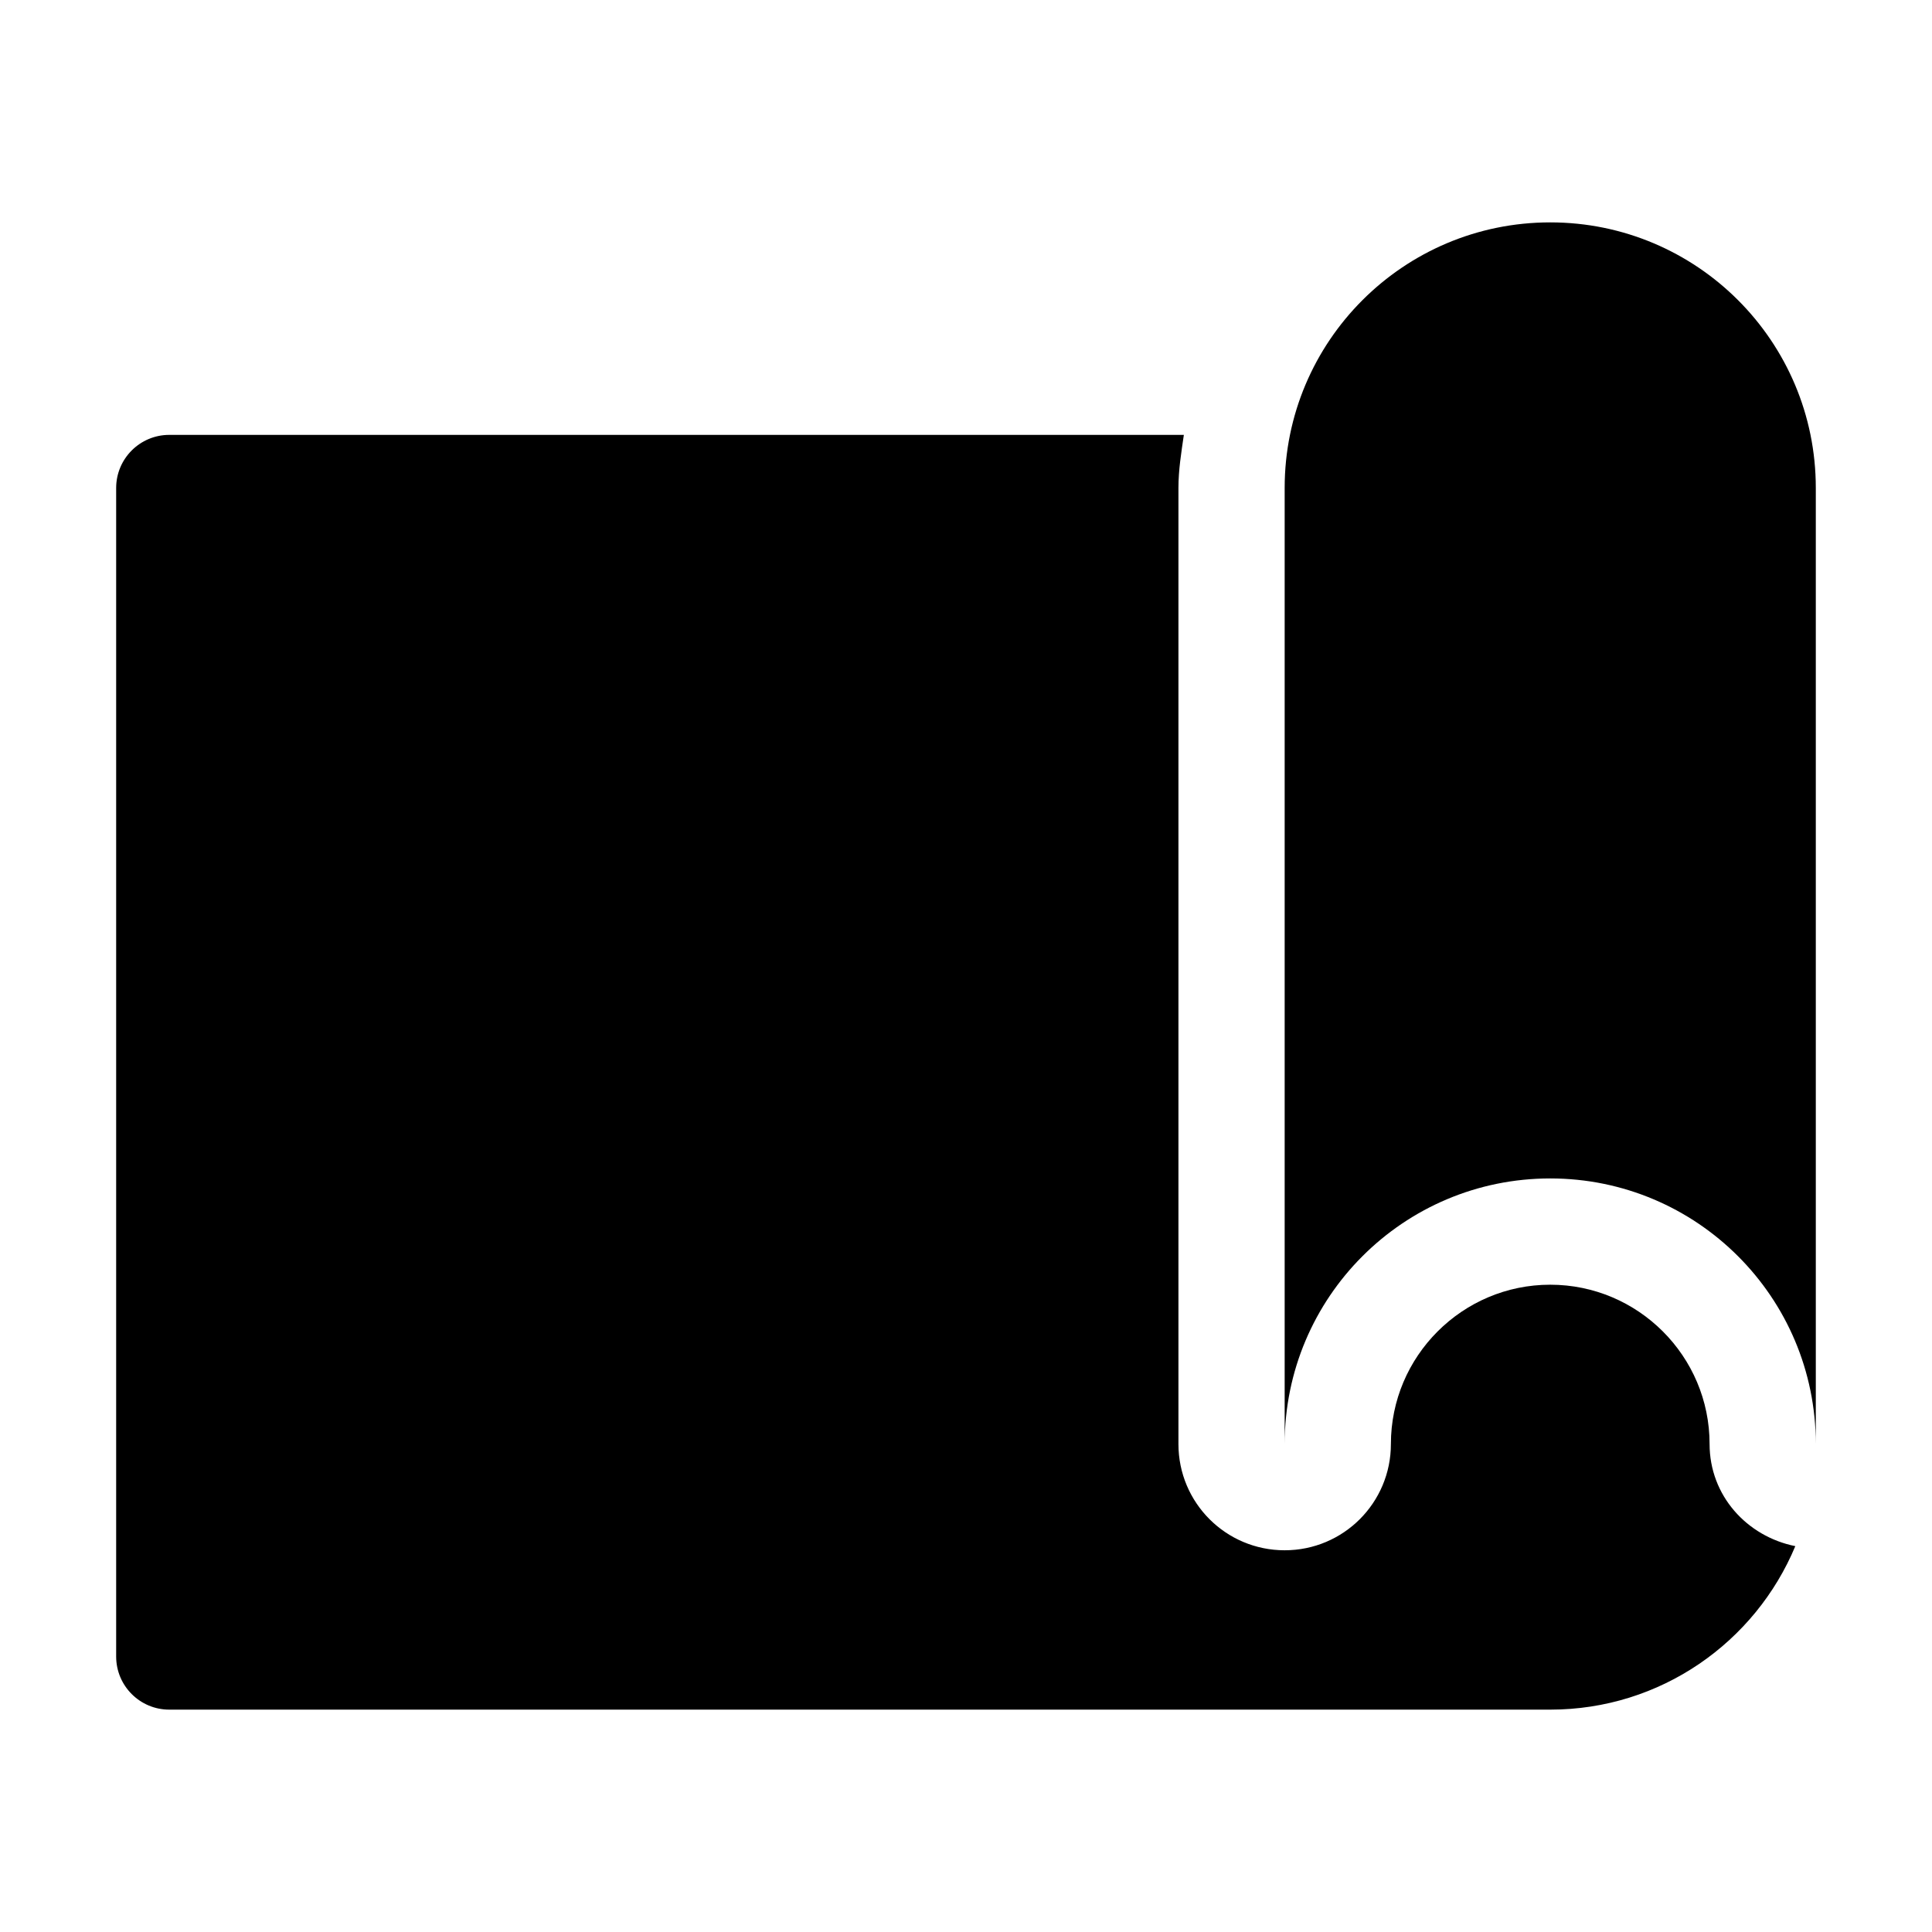
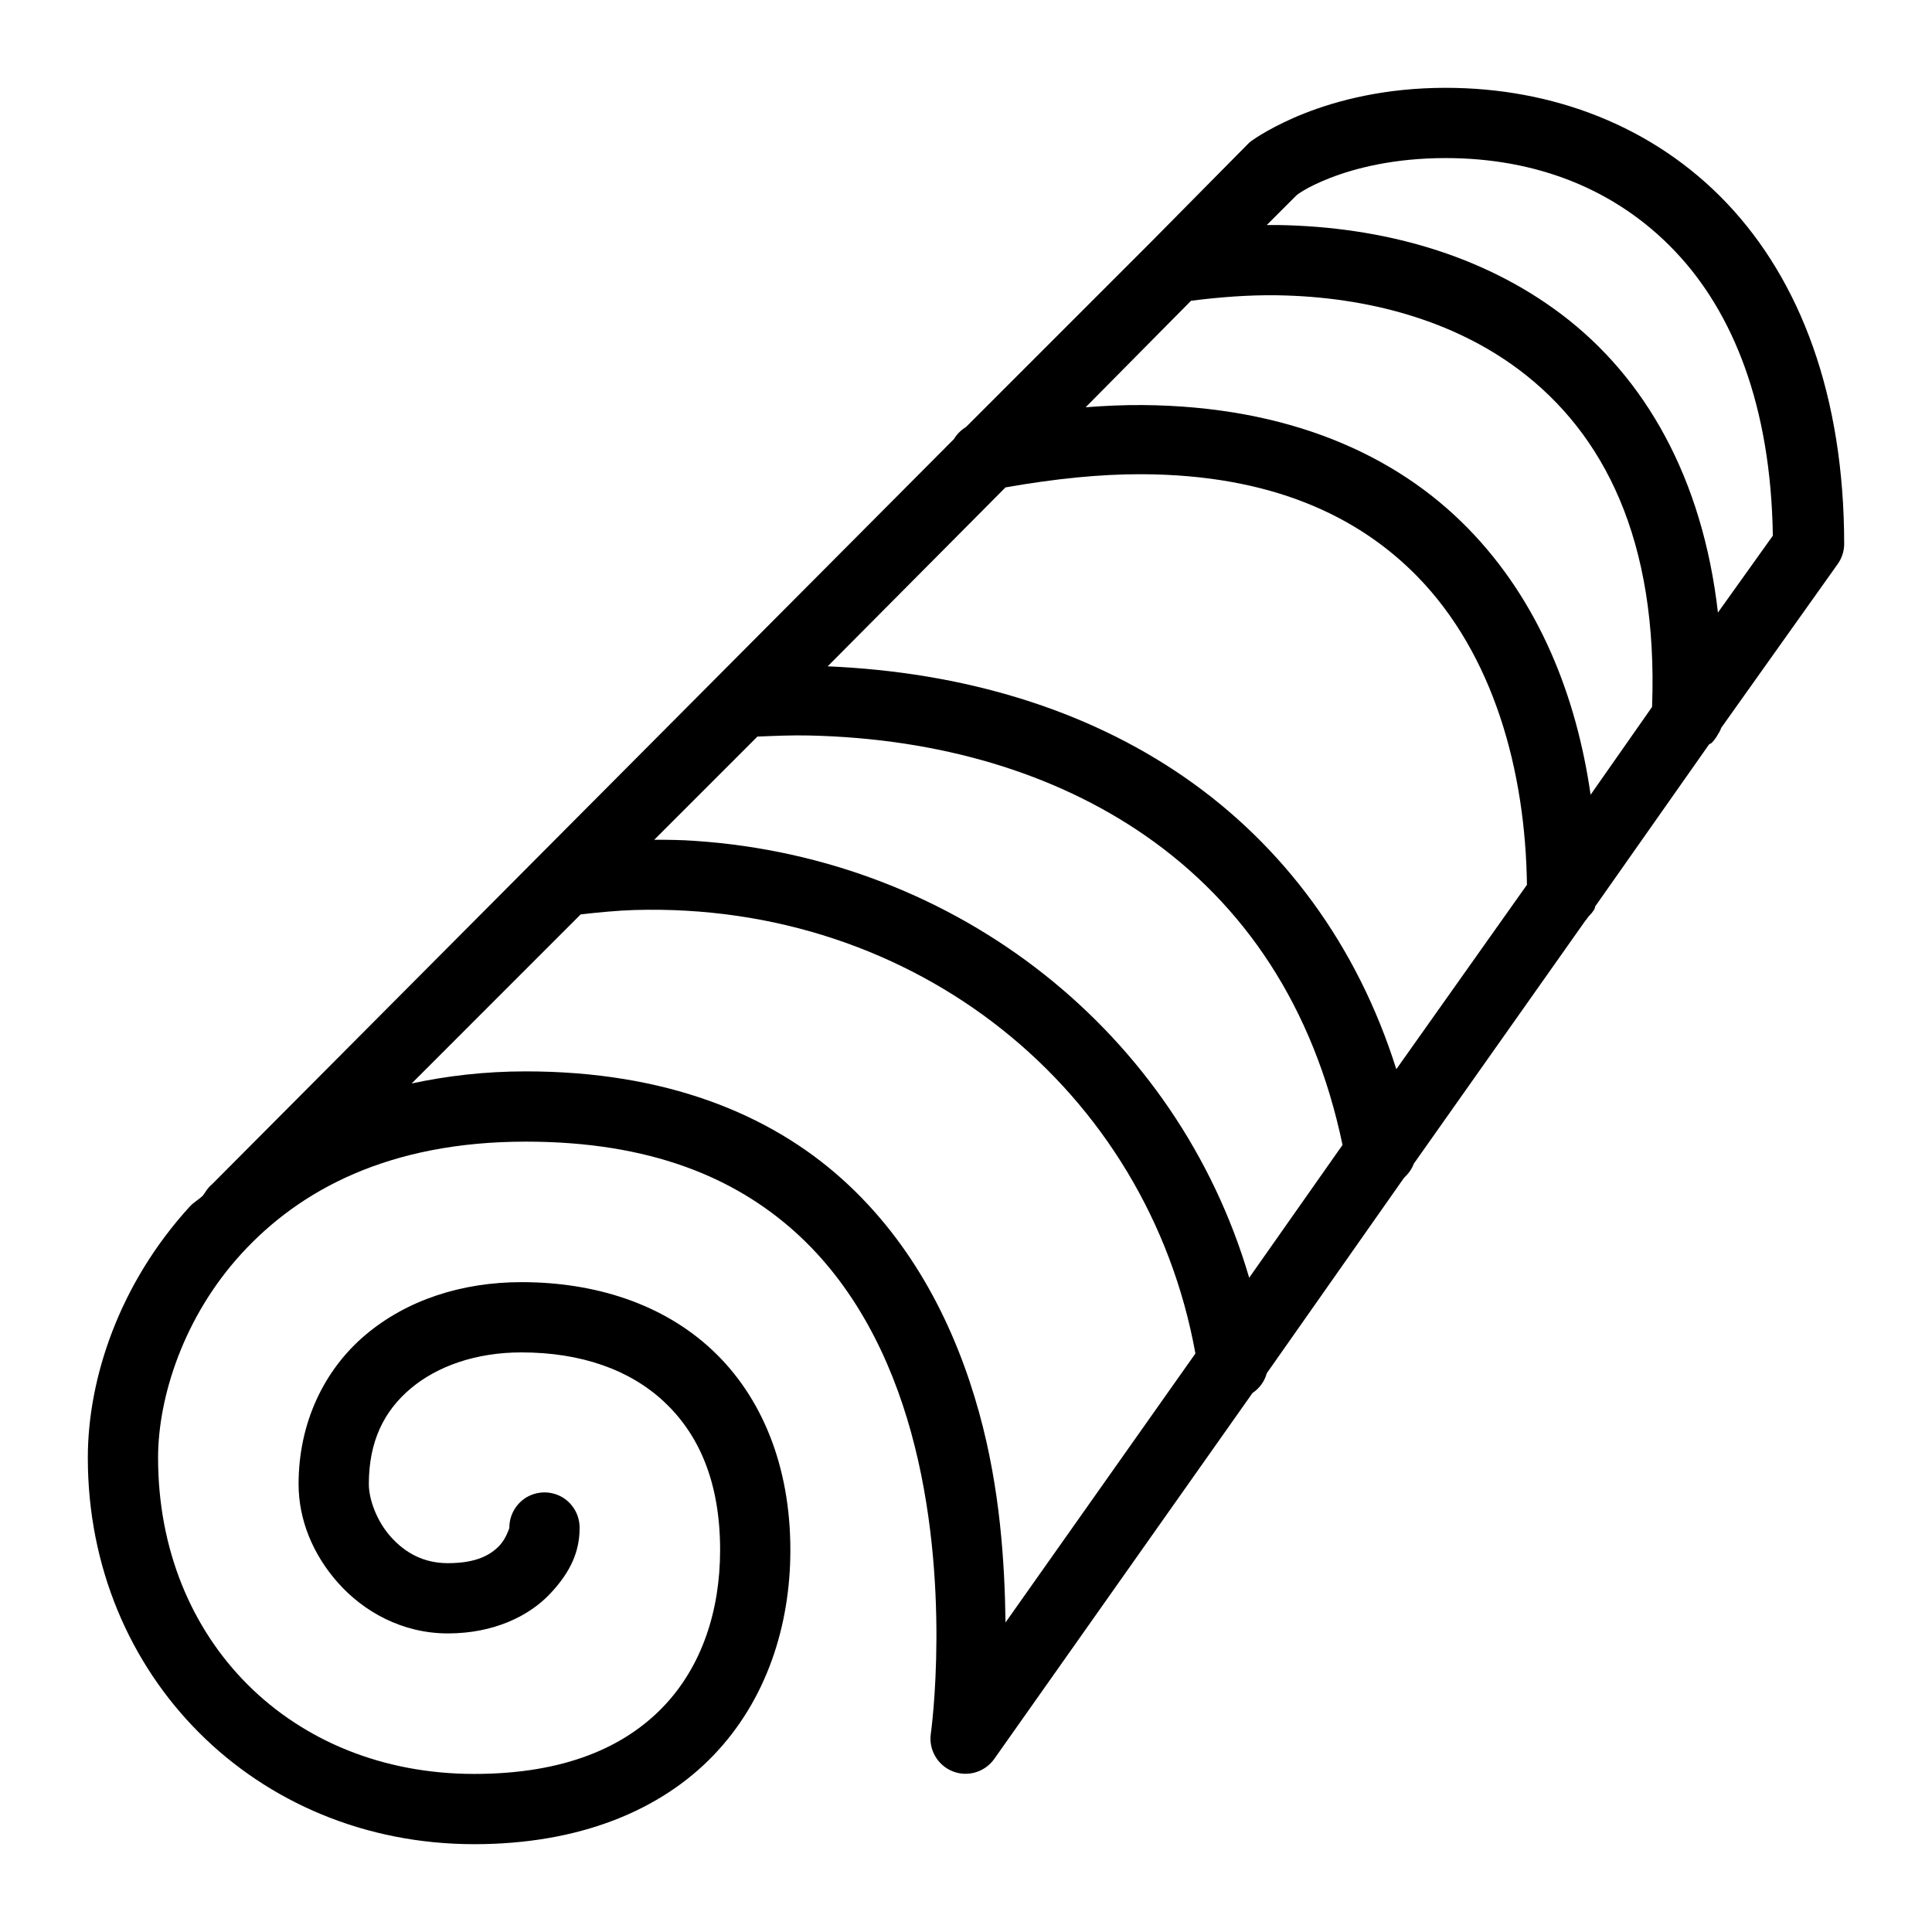
- <svg xmlns="http://www.w3.org/2000/svg" width="512" height="512" viewBox="113.662 113.662 572.675 572.675">
-   <defs>
-     <clipPath id="b">
-       <path d="m494 179h157.9v363H494z" />
-     </clipPath>
-     <clipPath id="a">
-       <path d="m148.09 242H646v379H148.09z" />
-     </clipPath>
-   </defs>
-   <g>
-     <g clip-path="url(#b)">
-       <path d="m573.18 179.58c-43.484.0-78.723 35.234-78.723 78.719v283.39c0-43.484 35.234-78.719 78.719-78.719 43.484.0 78.719 35.234 78.719 78.719v-283.39c.004-43.484-35.23-78.719-78.715-78.719z" />
-     </g>
-     <g clip-path="url(#a)">
-       <path d="m620.41 541.7c0-26.039-21.191-47.23-47.23-47.23-26.043-.004-47.234 21.188-47.234 47.23.0 17.414-14.074 31.488-31.488 31.488S462.97 559.114 462.97 541.7V258.31c0-5.383.852-10.547 1.605-15.742h-300.74c-8.688.0-15.742 7.055-15.742 15.742v346.37c0 8.695 7.055 15.746 15.742 15.746h409.34c32.746.0 60.773-19.996 72.645-48.461-14.387-2.894-25.41-15.02-25.41-30.258z" />
-     </g>
-   </g>
+ <svg xmlns="http://www.w3.org/2000/svg" viewBox="-2.5 -2.5 55 55">
+   <path d="M 38.656 0 C 36.926 0 35.574 0.359 34.656 0.719 C 33.738 1.078 33.188 1.469 33.188 1.469 C 33.145 1.496 33.102 1.527 33.062 1.562 L 30.25 4.406 L 25 9.656 C 24.859 9.742 24.742 9.859 24.656 10 L 3.531 31.219 C 3.457 31.281 3.395 31.355 3.344 31.438 C 3.32 31.469 3.301 31.5 3.281 31.531 C 3.168 31.645 3.012 31.727 2.906 31.844 C 0.891 34.047 0 36.746 0 39 C 0 45.203 4.781 50 11 50 C 13.996 50 16.305 49.039 17.812 47.469 C 19.32 45.898 20 43.781 20 41.625 C 20 39.227 19.184 37.254 17.781 35.938 C 16.379 34.621 14.445 34 12.344 34 C 10.648 34 9.082 34.508 7.906 35.5 C 6.73 36.492 6 38 6 39.75 C 6 40.758 6.402 41.75 7.125 42.562 C 7.848 43.375 8.945 44 10.25 44 C 11.559 44 12.562 43.504 13.156 42.875 C 13.75 42.246 14 41.664 14 41 C 14.004 40.641 13.816 40.305 13.504 40.121 C 13.191 39.941 12.809 39.941 12.496 40.121 C 12.184 40.305 11.996 40.641 12 41 C 11.973 41.078 11.887 41.32 11.719 41.5 C 11.477 41.754 11.082 42 10.25 42 C 9.555 42 9.031 41.703 8.625 41.25 C 8.219 40.797 8 40.176 8 39.75 C 8 38.523 8.438 37.664 9.188 37.031 C 9.938 36.398 11.039 36 12.344 36 C 14.047 36 15.434 36.496 16.406 37.406 C 17.379 38.316 18 39.664 18 41.625 C 18 43.367 17.473 44.953 16.375 46.094 C 15.277 47.234 13.578 48 11 48 C 5.785 48 2 44.203 2 39 C 2 37.281 2.723 34.992 4.375 33.188 C 6.027 31.383 8.562 30 12.469 30 C 16.043 30 18.43 31.043 20.125 32.562 C 21.82 34.082 22.852 36.156 23.438 38.281 C 24.609 42.531 24 46.844 24 46.844 C 23.93 47.305 24.188 47.754 24.621 47.926 C 25.055 48.098 25.547 47.945 25.812 47.562 L 33.156 37.156 C 33.355 37.023 33.5 36.824 33.562 36.594 L 37.469 31.031 C 37.48 31.02 37.488 31.012 37.5 31 L 37.531 30.969 C 37.625 30.871 37.703 30.754 37.75 30.625 L 42.625 23.719 C 42.66 23.68 42.691 23.637 42.719 23.594 L 42.75 23.562 C 42.797 23.516 42.84 23.461 42.875 23.406 L 42.906 23.344 C 42.906 23.332 42.906 23.324 42.906 23.312 L 46.156 18.688 C 46.176 18.68 46.199 18.668 46.219 18.656 L 46.25 18.625 C 46.312 18.559 46.363 18.484 46.406 18.406 C 46.445 18.348 46.477 18.285 46.5 18.219 L 49.812 13.562 C 49.93 13.398 49.996 13.203 50 13 C 50 8.758 48.746 5.48 46.656 3.281 C 44.566 1.082 41.691 0 38.656 0 Z M 38.656 2 C 41.227 2 43.5 2.879 45.188 4.656 C 46.832 6.387 47.914 9.051 47.969 12.75 L 46.406 14.938 C 45.969 11.117 44.34 8.246 41.938 6.438 C 39.684 4.742 36.855 3.953 33.875 3.906 C 33.773 3.906 33.664 3.906 33.562 3.906 L 34.406 3.062 C 34.406 3.062 34.66 2.84 35.375 2.562 C 36.09 2.285 37.195 2 38.656 2 Z M 33.844 5.906 C 36.48 5.945 38.906 6.645 40.75 8.031 C 43.164 9.848 44.707 12.875 44.531 17.625 L 42.781 20.125 C 42.383 17.352 41.332 14.625 39.281 12.531 C 37.223 10.43 34.16 9.066 30.031 9.031 C 29.512 9.027 28.957 9.051 28.406 9.094 L 31.406 6.062 C 32.234 5.957 33.047 5.895 33.844 5.906 Z M 30 11 C 33.684 11.012 36.164 12.191 37.844 13.906 C 40.027 16.137 40.926 19.453 40.969 22.688 L 37.25 27.938 C 36.133 24.391 34.02 21.562 31.219 19.625 C 28.41 17.684 24.918 16.633 21.062 16.469 L 26.125 11.375 C 27.551 11.125 28.832 10.996 30 11 Z M 20.531 18.438 C 24.262 18.52 27.535 19.512 30.094 21.281 C 32.926 23.242 34.898 26.168 35.719 30.094 L 33.062 33.875 C 31.02 26.91 24.781 21.941 17.281 21.438 C 16.898 21.41 16.516 21.406 16.125 21.406 L 19.062 18.469 C 19.559 18.449 20.051 18.426 20.531 18.438 Z M 15.562 23.406 C 23.566 23.172 30.172 28.523 31.531 36.031 L 26.125 43.688 C 26.102 41.992 25.973 39.883 25.375 37.719 C 24.719 35.344 23.535 32.918 21.469 31.062 C 19.402 29.207 16.441 28 12.469 28 C 11.293 28 10.223 28.129 9.219 28.344 L 14.031 23.531 C 14.543 23.473 15.059 23.422 15.562 23.406 Z" />
</svg>
